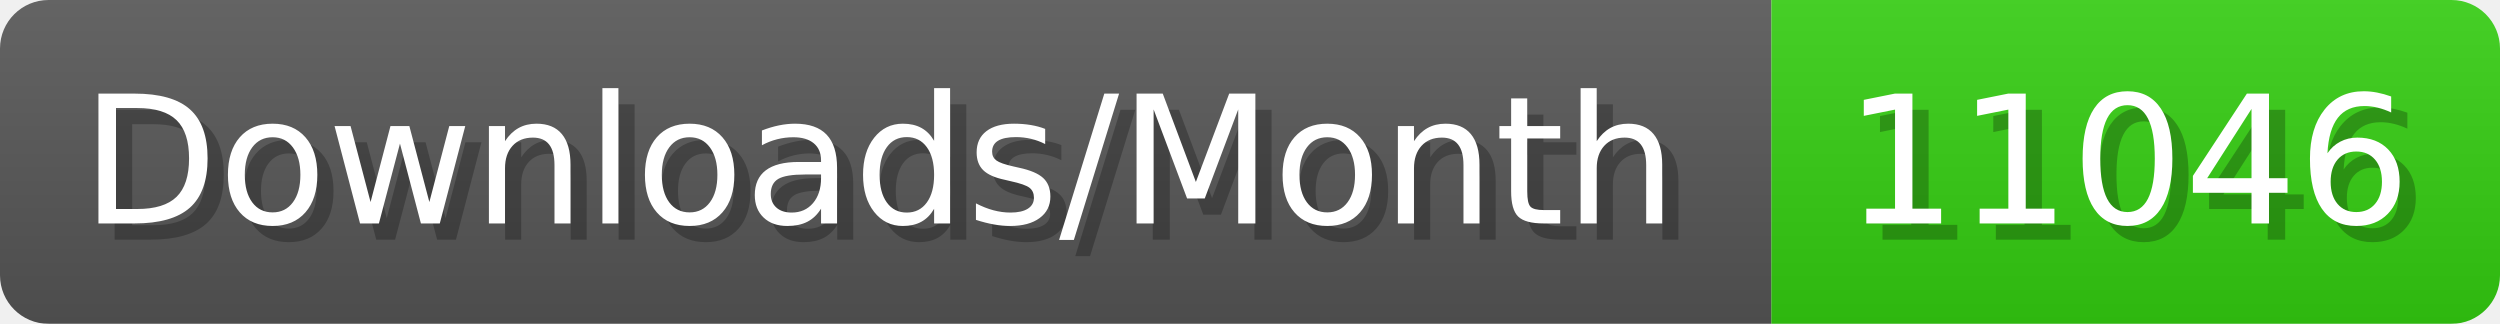
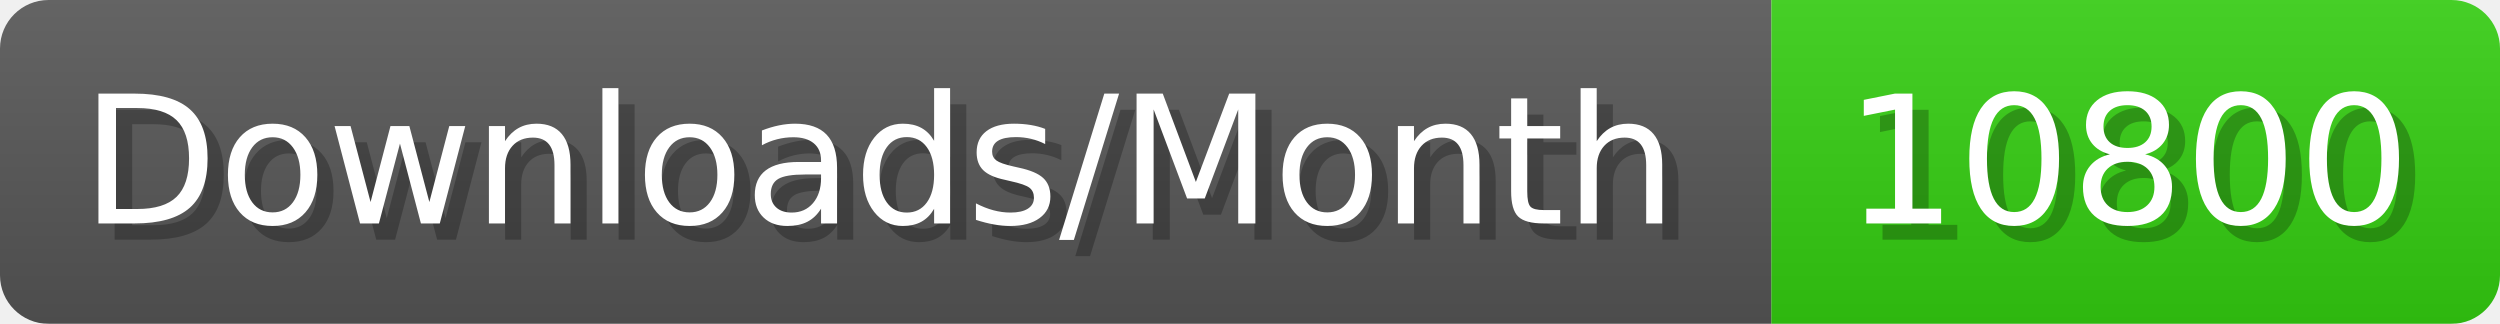
- <svg xmlns="http://www.w3.org/2000/svg" width="154.4" height="20" viewBox="0 0 1544 200" role="img" aria-label="Downloads/Month: 11046">
+ <svg xmlns="http://www.w3.org/2000/svg" width="154.4" height="20" viewBox="0 0 1544 200" role="img" aria-label="Downloads/Month: 10800">
  <linearGradient id="YlXUI" x2="0" y2="100%">
    <stop offset="0" stop-opacity=".1" stop-color="#EEE" />
    <stop offset="1" stop-opacity=".1" />
  </linearGradient>
  <mask id="JHhop">
    <rect width="1544" height="200" rx="30" fill="#FFF" />
  </mask>
  <g mask="url(#JHhop)">
    <rect width="1094" height="200" fill="#555" />
    <rect width="450" height="200" fill="#3C1" x="1094" />
    <rect width="1544" height="200" fill="url(#YlXUI)" />
  </g>
  <g aria-hidden="true" fill="#fff" text-anchor="start" font-family="Verdana,DejaVu Sans,sans-serif" font-size="110">
    <text x="60" y="148" textLength="994" fill="#000" opacity="0.25">Downloads/Month</text>
    <text x="50" y="138" textLength="994">Downloads/Month</text>
-     <text x="1149" y="148" textLength="350" fill="#000" opacity="0.25">11046</text>
-     <text x="1139" y="138" textLength="350">11046</text>
+     <text x="1149" y="148" textLength="350" fill="#000" opacity="0.25">10800</text>
+     <text x="1139" y="138" textLength="350">10800</text>
  </g>
</svg>
